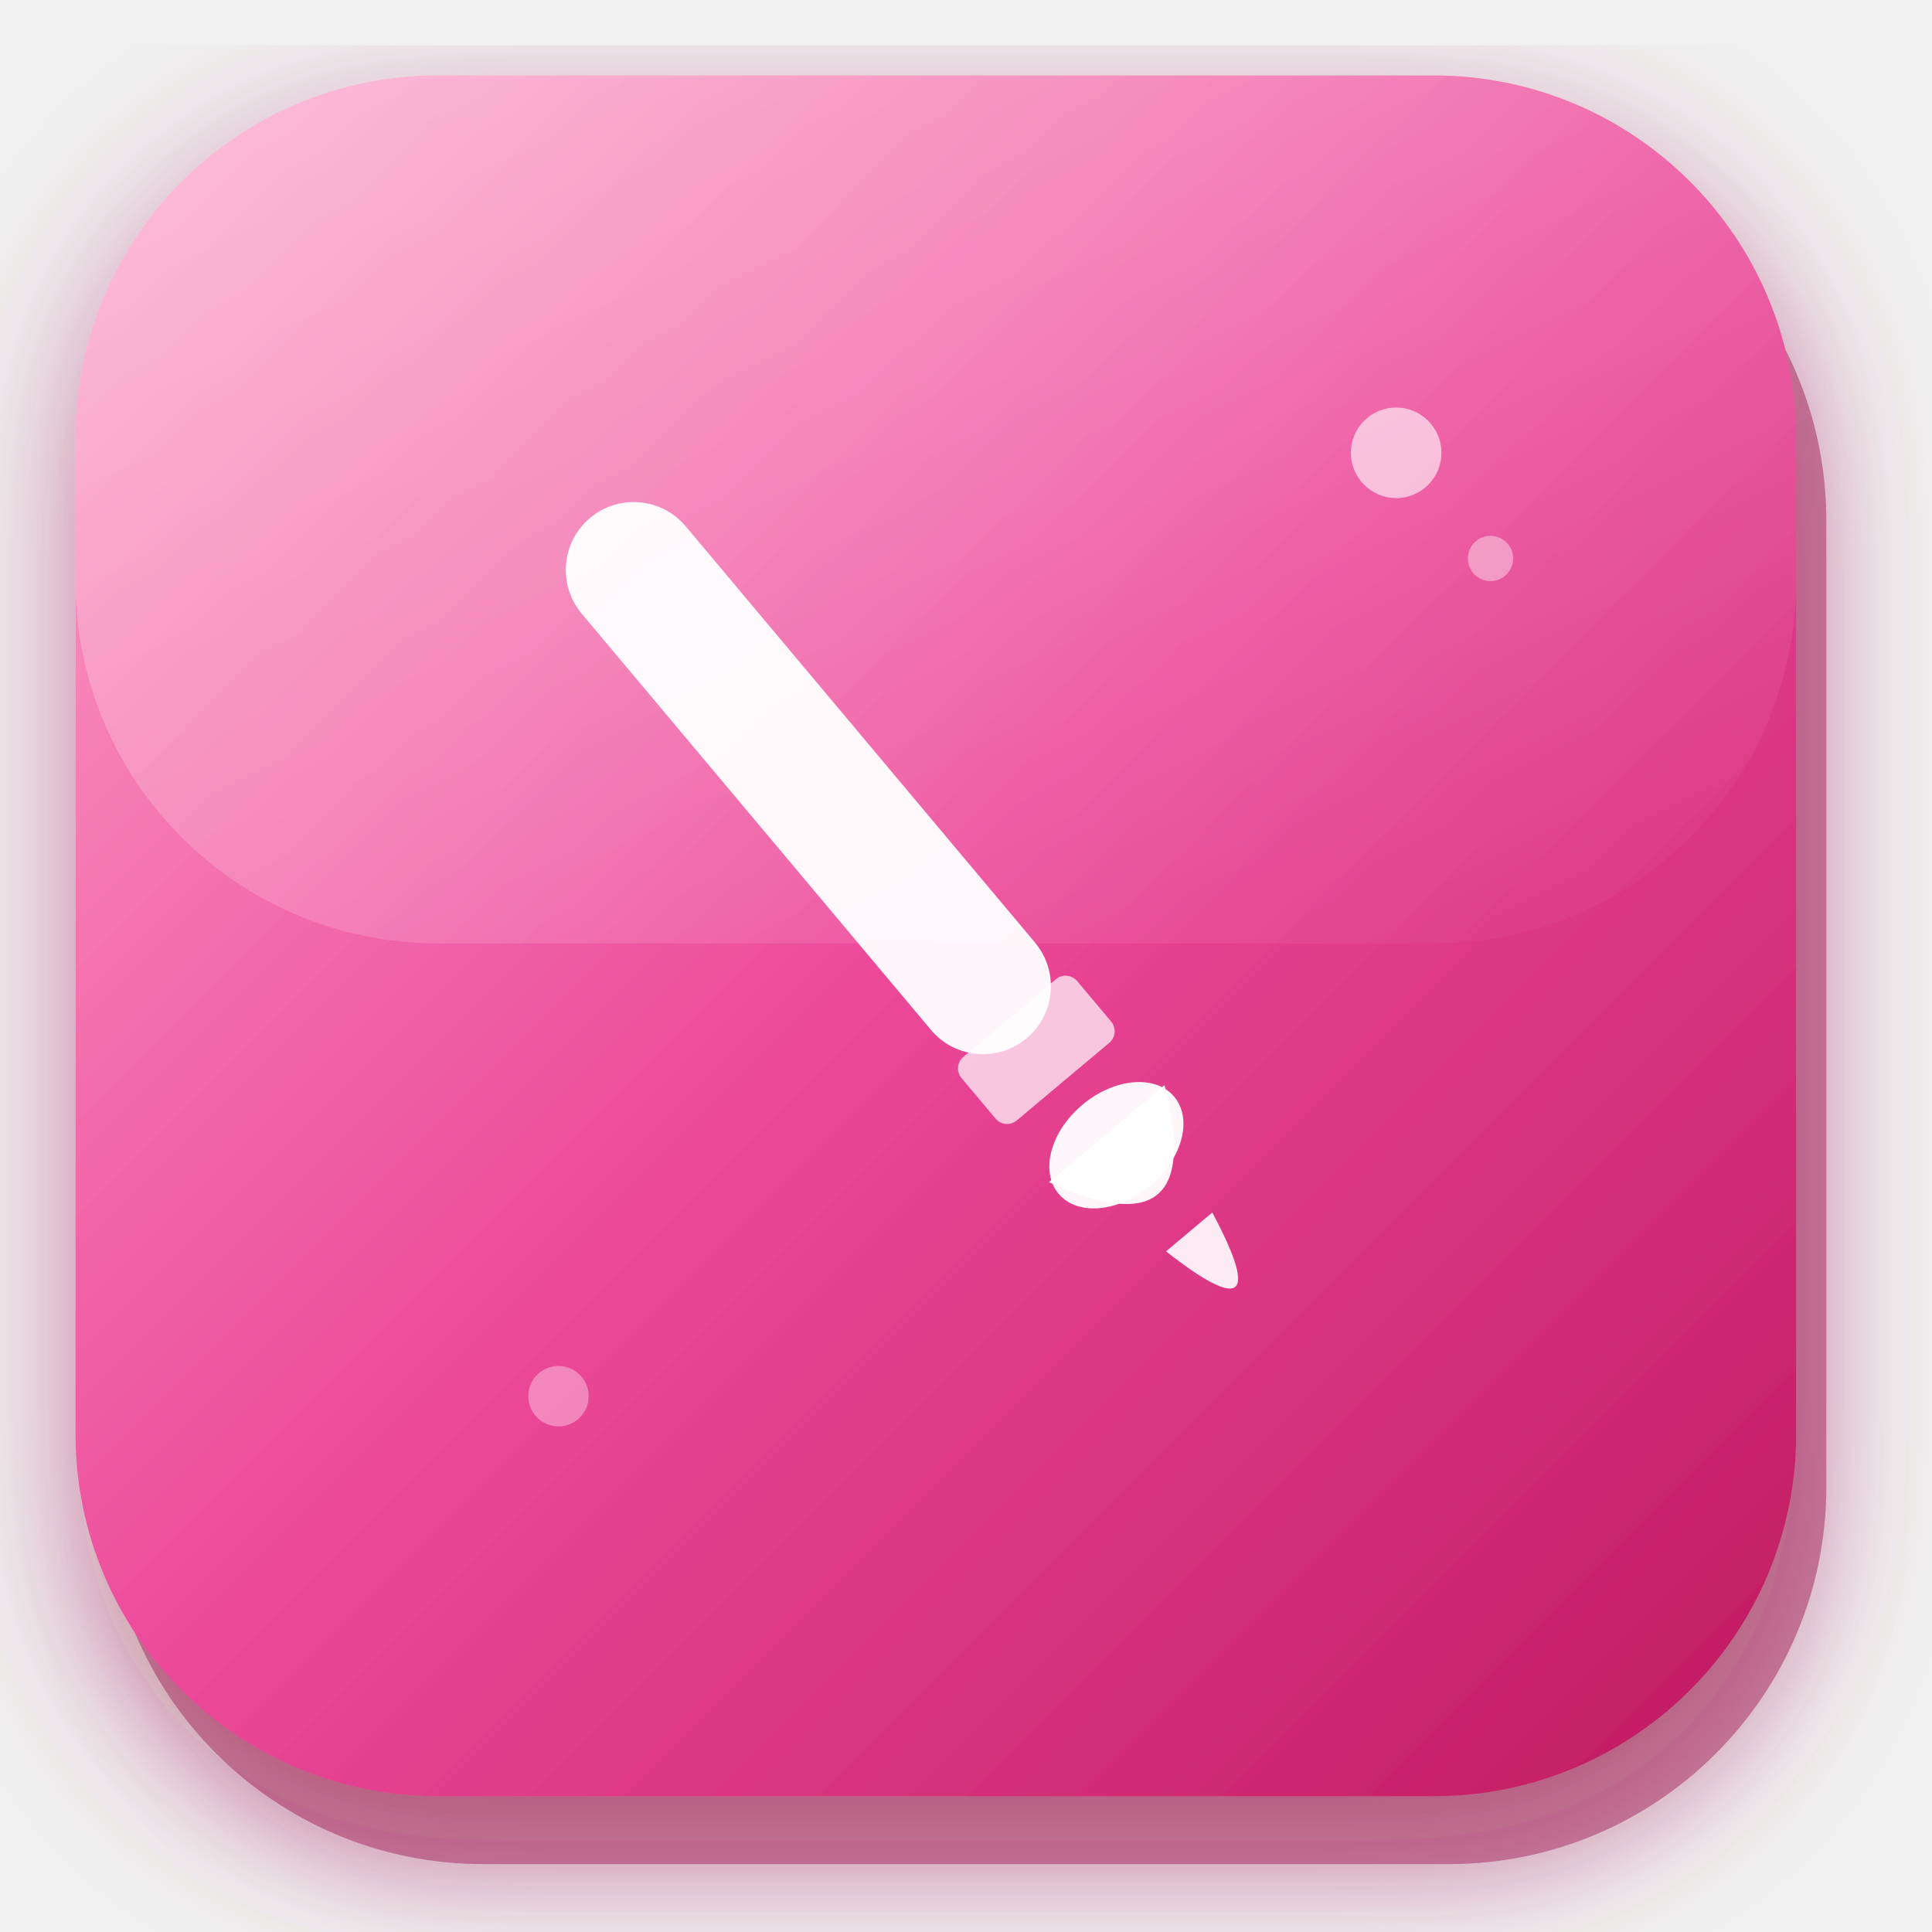
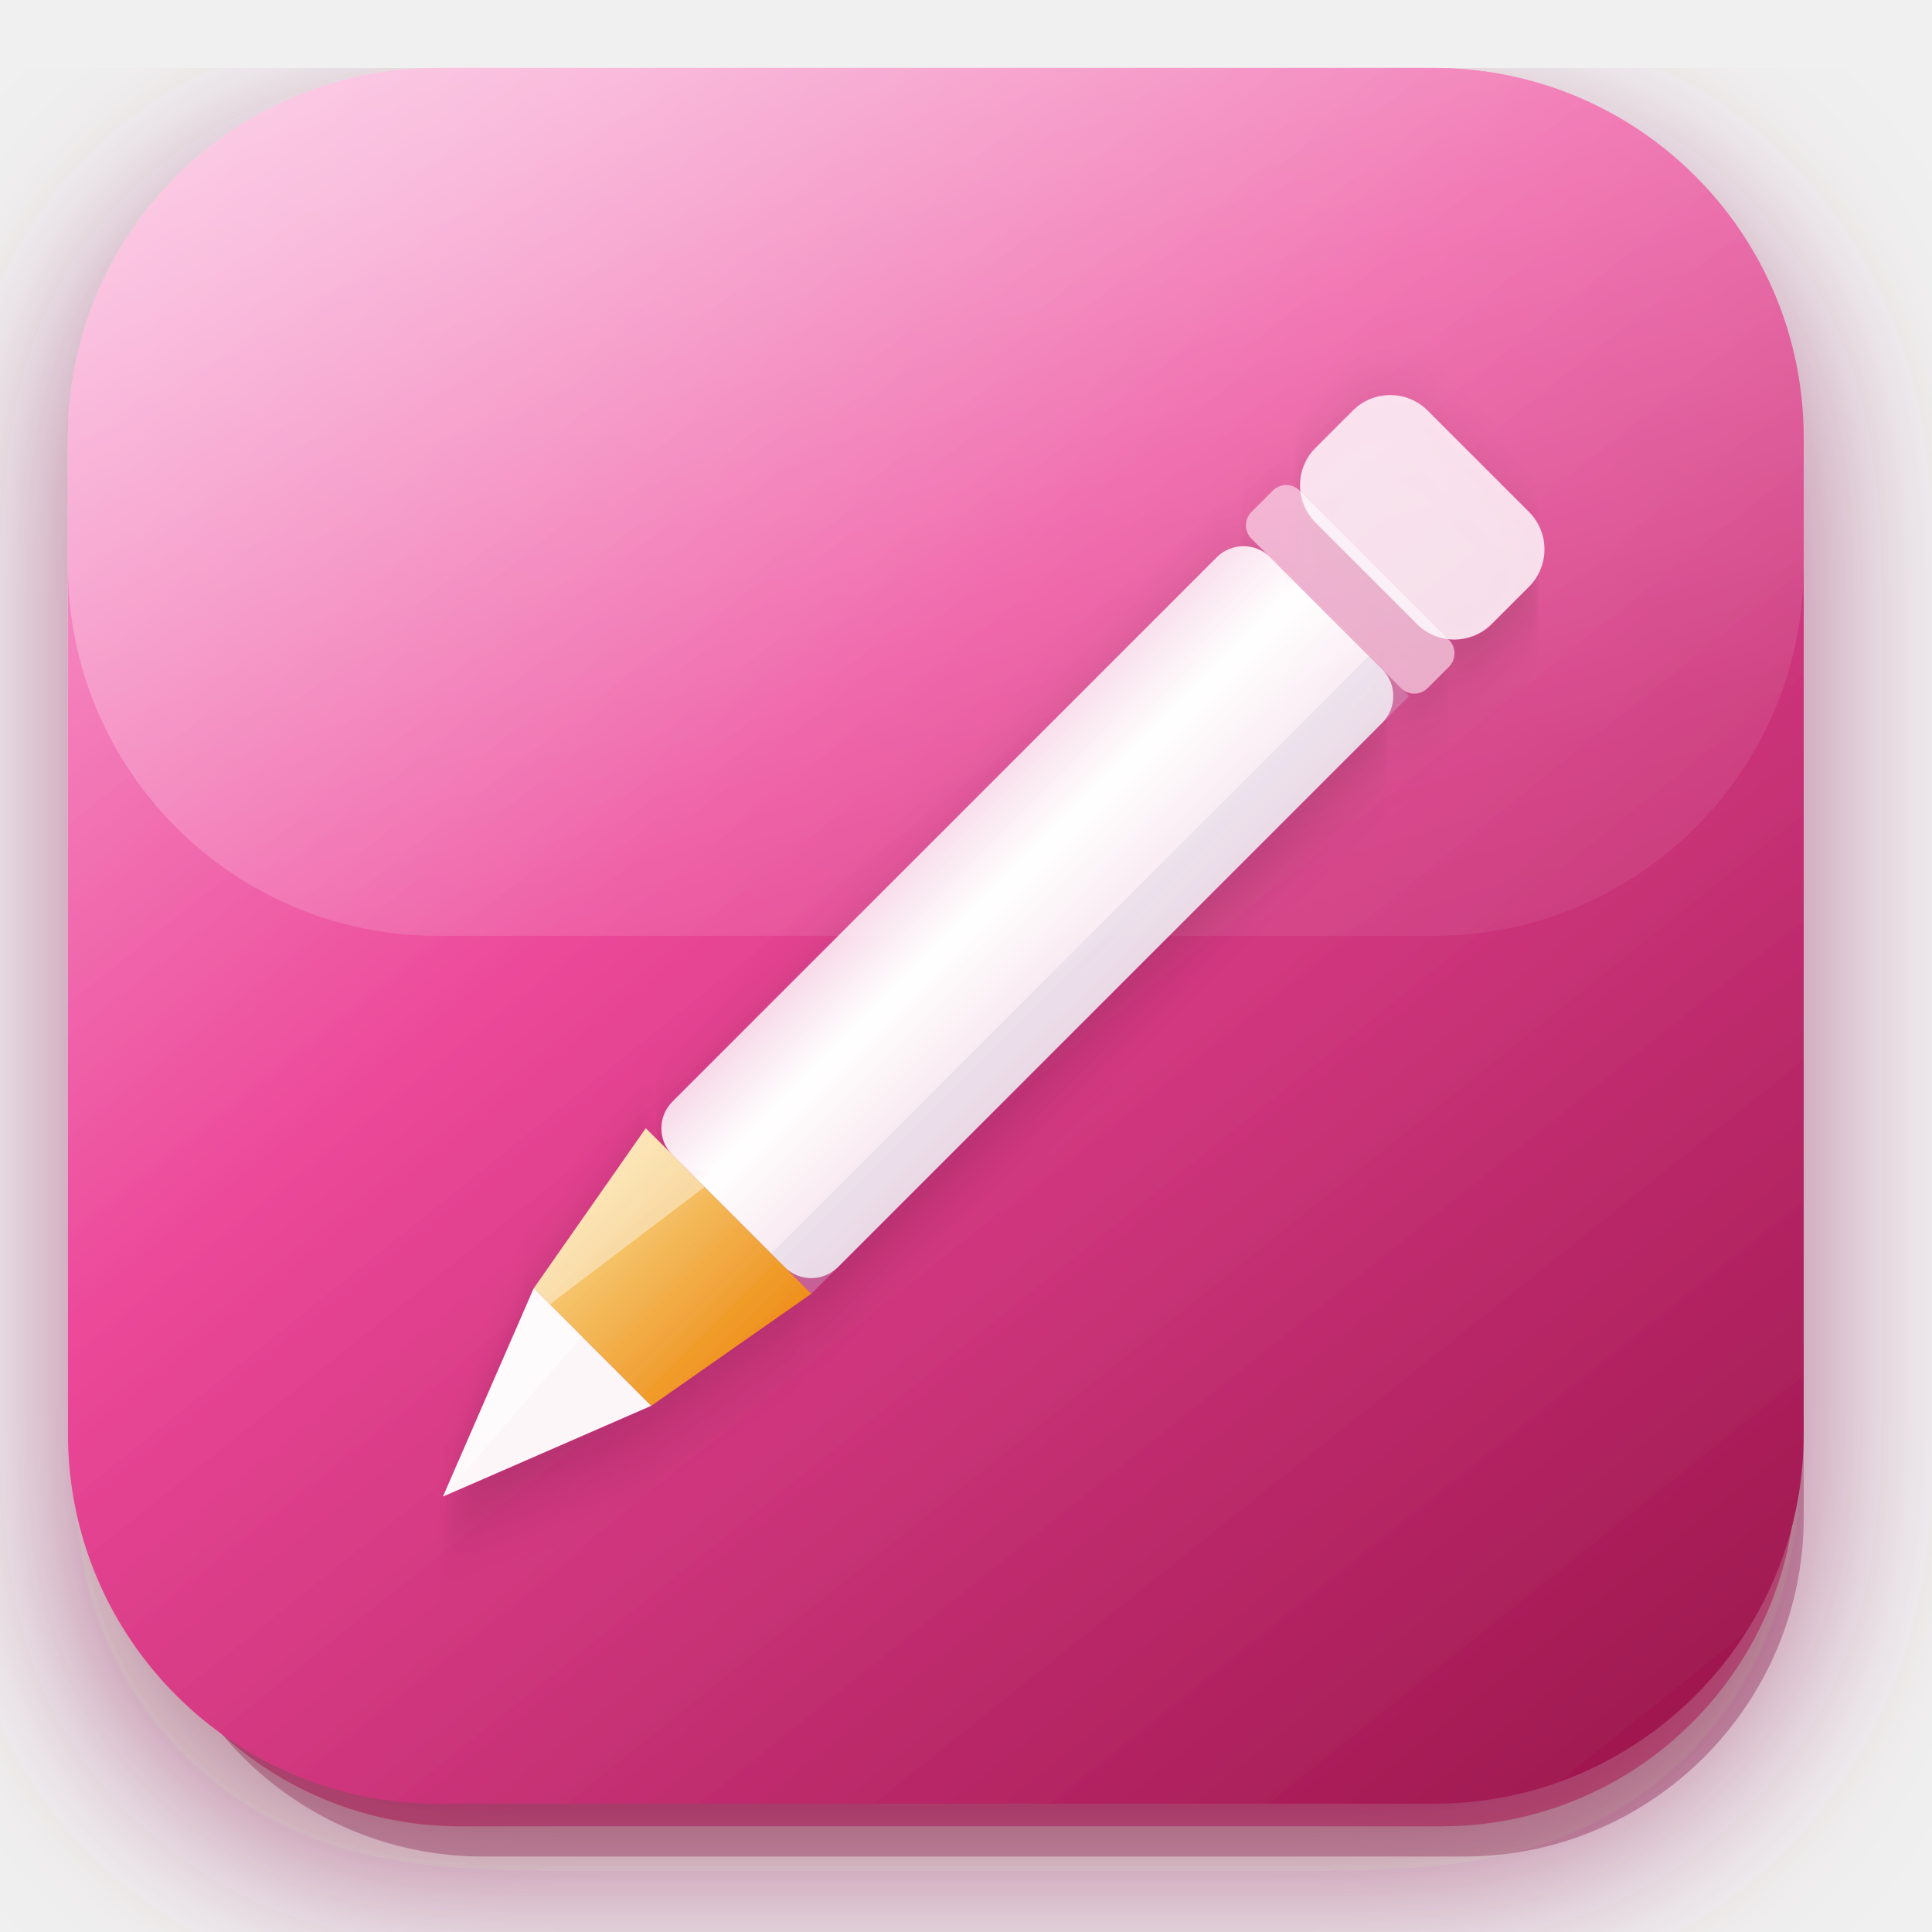
<svg xmlns="http://www.w3.org/2000/svg" viewBox="0 0 512 512" width="512" height="512">
  <defs>
-     <linearGradient id="bgGrad" x1="0%" y1="0%" x2="100%" y2="100%">
-       <stop offset="0%" style="stop-color:#fda4c8;stop-opacity:1" />
-       <stop offset="50%" style="stop-color:#ec4899;stop-opacity:1" />
-       <stop offset="100%" style="stop-color:#be185d;stop-opacity:1" />
+     <linearGradient id="bgGrad" x1="10%" y1="0%" x2="90%" y2="100%">
+       <stop offset="0%" style="stop-color:#f9a8d4" />
+       <stop offset="40%" style="stop-color:#ec4899" />
+       <stop offset="100%" style="stop-color:#9d174d" />
    </linearGradient>
-     <linearGradient id="highlightGrad" x1="0%" y1="0%" x2="100%" y2="100%">
-       <stop offset="0%" style="stop-color:#ffffff;stop-opacity:0.35" />
+     <linearGradient id="shine" x1="0%" y1="0%" x2="30%" y2="100%">
+       <stop offset="0%" style="stop-color:#ffffff;stop-opacity:0.45" />
+       <stop offset="60%" style="stop-color:#ffffff;stop-opacity:0.08" />
      <stop offset="100%" style="stop-color:#ffffff;stop-opacity:0" />
    </linearGradient>
-     <filter id="shadow" x="-10%" y="-10%" width="120%" height="130%">
-       <feDropShadow dx="0" dy="12" stdDeviation="20" flood-color="#9d174d" flood-opacity="0.45" />
+     <linearGradient id="pencilBody" x1="0%" y1="0%" x2="100%" y2="0%">
+       <stop offset="0%" style="stop-color:#ffffff;stop-opacity:0.7" />
+       <stop offset="35%" style="stop-color:#ffffff;stop-opacity:1" />
+       <stop offset="100%" style="stop-color:#ffffff;stop-opacity:0.82" />
+     </linearGradient>
+     <linearGradient id="woodGrad" x1="0%" y1="0%" x2="100%" y2="0%">
+       <stop offset="0%" style="stop-color:#fde68a;stop-opacity:0.9" />
+       <stop offset="100%" style="stop-color:#f59e0b;stop-opacity:0.85" />
+     </linearGradient>
+     <filter id="outerShadow" x="-15%" y="-5%" width="130%" height="130%">
+       <feDropShadow dx="0" dy="18" stdDeviation="24" flood-color="#831843" flood-opacity="0.55" />
    </filter>
-     <filter id="shadow2" x="-5%" y="-5%" width="115%" height="120%">
-       <feDropShadow dx="0" dy="6" stdDeviation="10" flood-color="#9d174d" flood-opacity="0.3" />
+     <filter id="pencilShadow" x="-20%" y="-20%" width="140%" height="140%">
+       <feDropShadow dx="4" dy="6" stdDeviation="8" flood-color="#000000" flood-opacity="0.2" />
    </filter>
  </defs>
-   <rect x="28" y="38" width="456" height="456" rx="100" ry="100" fill="#9d174d" opacity="0.5" filter="url(#shadow2)" />
-   <rect x="20" y="20" width="456" height="456" rx="96" ry="96" fill="url(#bgGrad)" filter="url(#shadow)" />
-   <rect x="20" y="20" width="456" height="230" rx="96" ry="96" fill="url(#highlightGrad)" />
-   <g transform="translate(256,256) rotate(-40)" fill="white">
-     <rect x="-18" y="-155" width="36" height="180" rx="18" ry="18" fill="white" opacity="0.95" />
-     <rect x="-20" y="18" width="40" height="22" rx="4" ry="4" fill="white" opacity="0.7" />
-     <ellipse cx="0" cy="62" rx="20" ry="14" fill="white" opacity="0.95" />
-     <path d="M -20 58 Q 0 100 20 58 Z" fill="white" opacity="0.95" />
-     <path d="M -8 92 Q 0 130 8 92 Z" fill="white" opacity="0.9" />
+   <rect x="38" y="52" width="440" height="440" rx="90" fill="#831843" opacity="0.35" />
+   <rect x="28" y="36" width="448" height="448" rx="94" fill="#be185d" opacity="0.55" />
+   <rect x="18" y="18" width="460" height="460" rx="98" fill="url(#bgGrad)" filter="url(#outerShadow)" />
+   <clipPath id="topHalf">
+     <rect x="18" y="18" width="460" height="230" rx="98" />
+   </clipPath>
+   <rect x="18" y="18" width="460" height="460" rx="98" fill="url(#shine)" clip-path="url(#topHalf)" />
+   <g transform="translate(256,258) rotate(45)" filter="url(#pencilShadow)">
+     <rect x="-33" y="-192" width="66" height="42" rx="14" fill="rgba(255,255,255,0.8)" />
+     <rect x="-33" y="-153" width="66" height="18" rx="5" fill="rgba(255,255,255,0.5)" />
+     <rect x="-31" y="-135" width="62" height="224" rx="10" fill="url(#pencilBody)" />
+     <rect x="-31" y="-135" width="22" height="224" rx="10" fill="rgba(255,255,255,0.35)" />
+     <rect x="16" y="-135" width="15" height="224" rx="0" fill="rgba(200,200,220,0.25)" />
+     <polygon points="-31,89 31,89 22,140 -22,140" fill="url(#woodGrad)" />
+     <polygon points="-31,89 -9,89 -16,140 -22,140" fill="rgba(255,255,255,0.4)" />
+     <polygon points="-22,140 22,140 0,196" fill="rgba(255,255,255,0.95)" />
+     <polygon points="-22,140 -4,140 0,196" fill="rgba(255,255,255,0.5)" />
  </g>
-   <circle cx="370" cy="120" r="12" fill="white" opacity="0.6" />
-   <circle cx="395" cy="148" r="6" fill="white" opacity="0.4" />
-   <circle cx="148" cy="370" r="8" fill="white" opacity="0.35" />
</svg>
